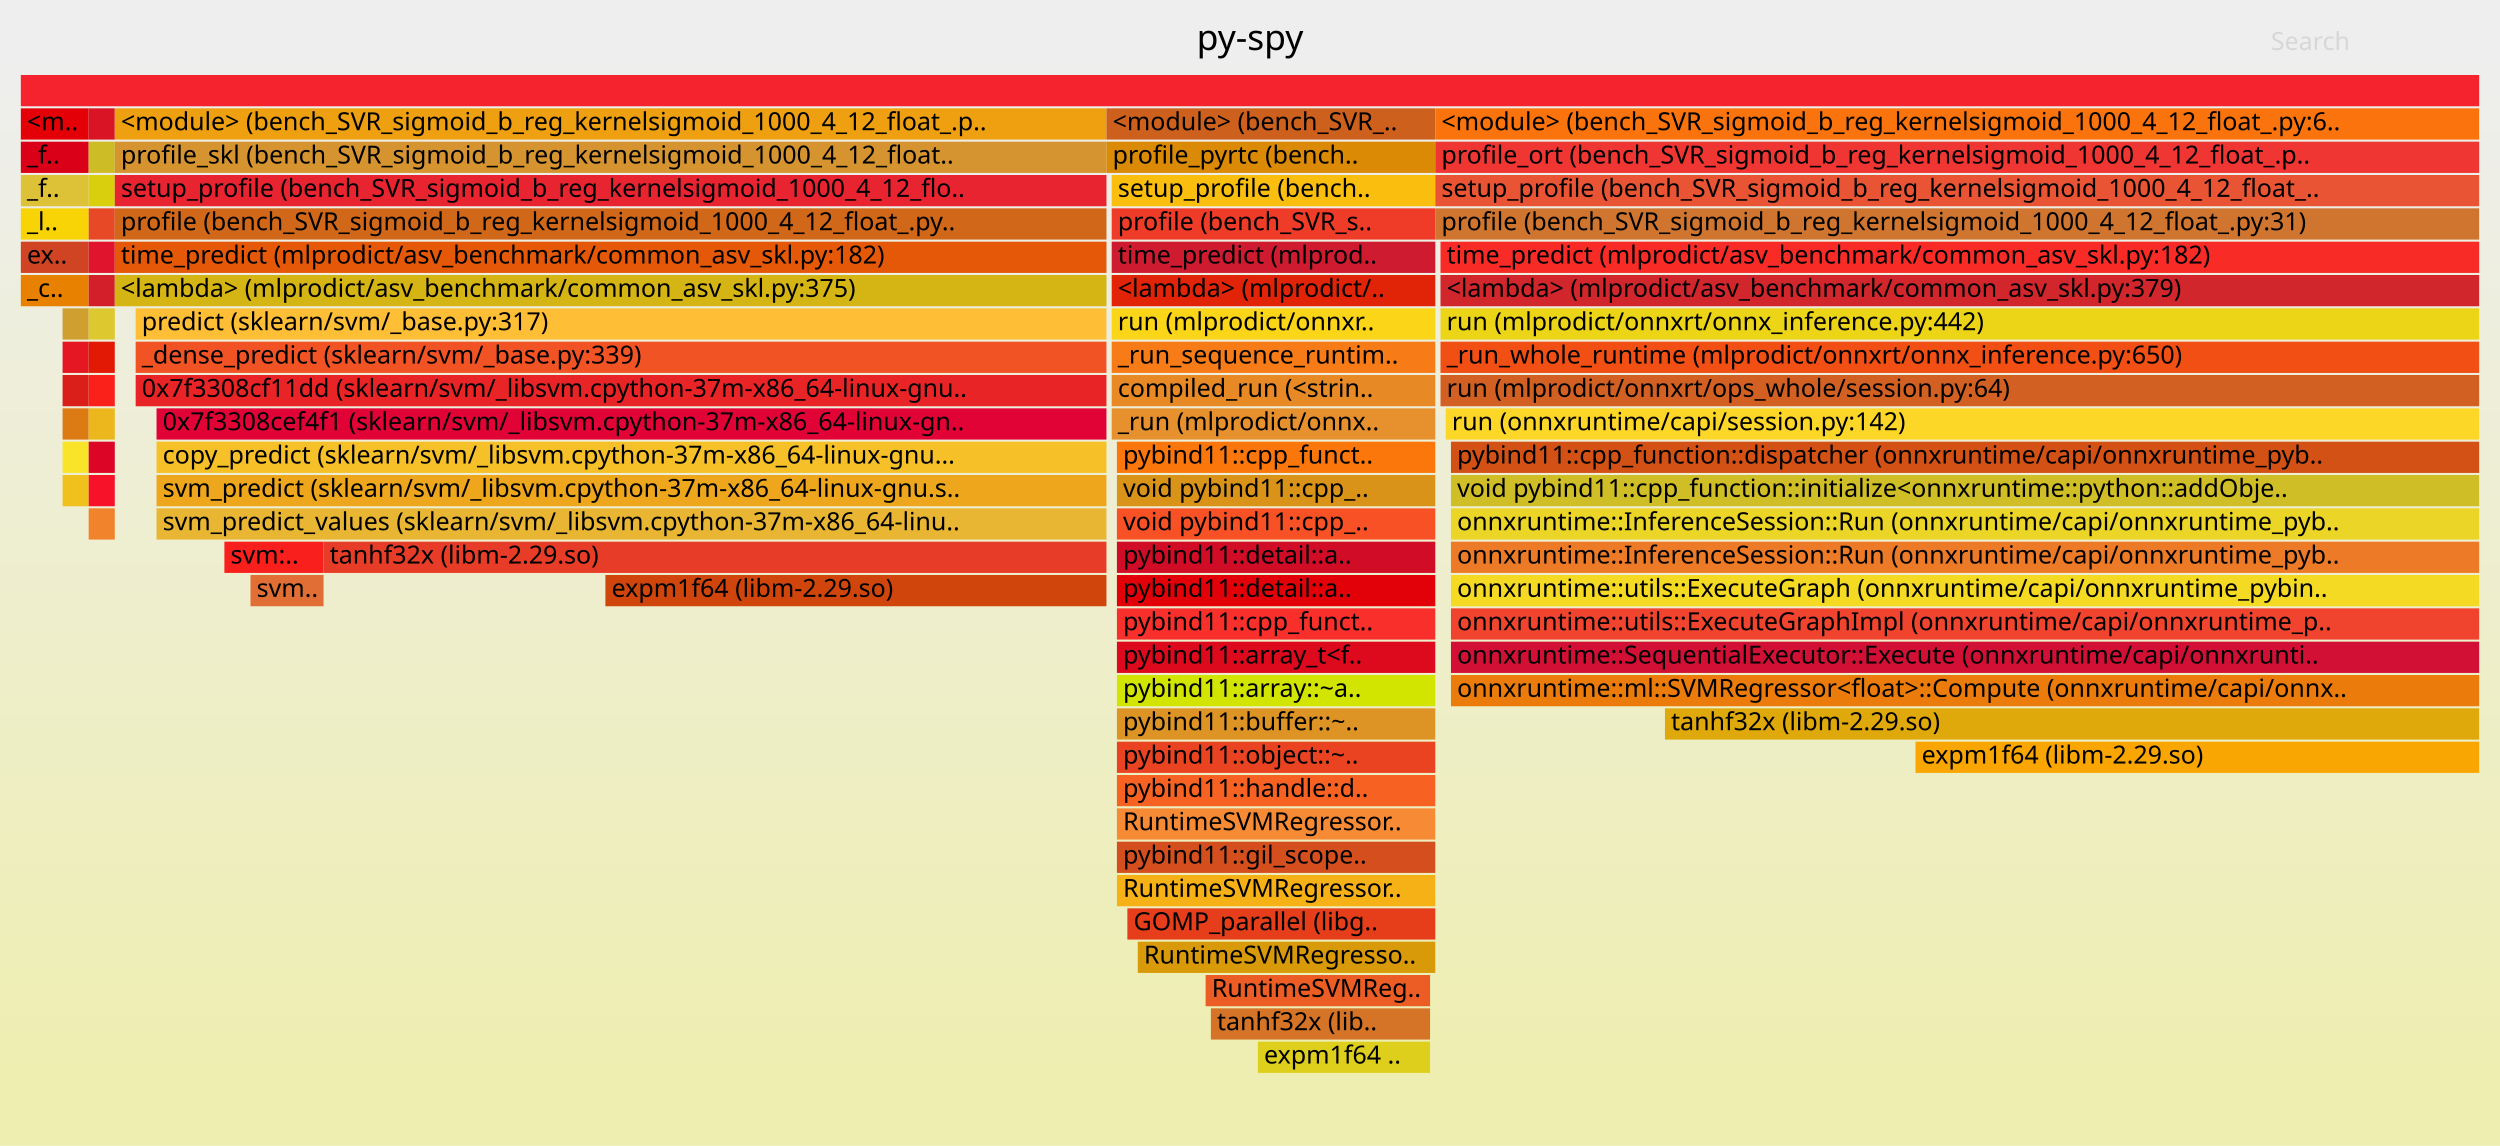
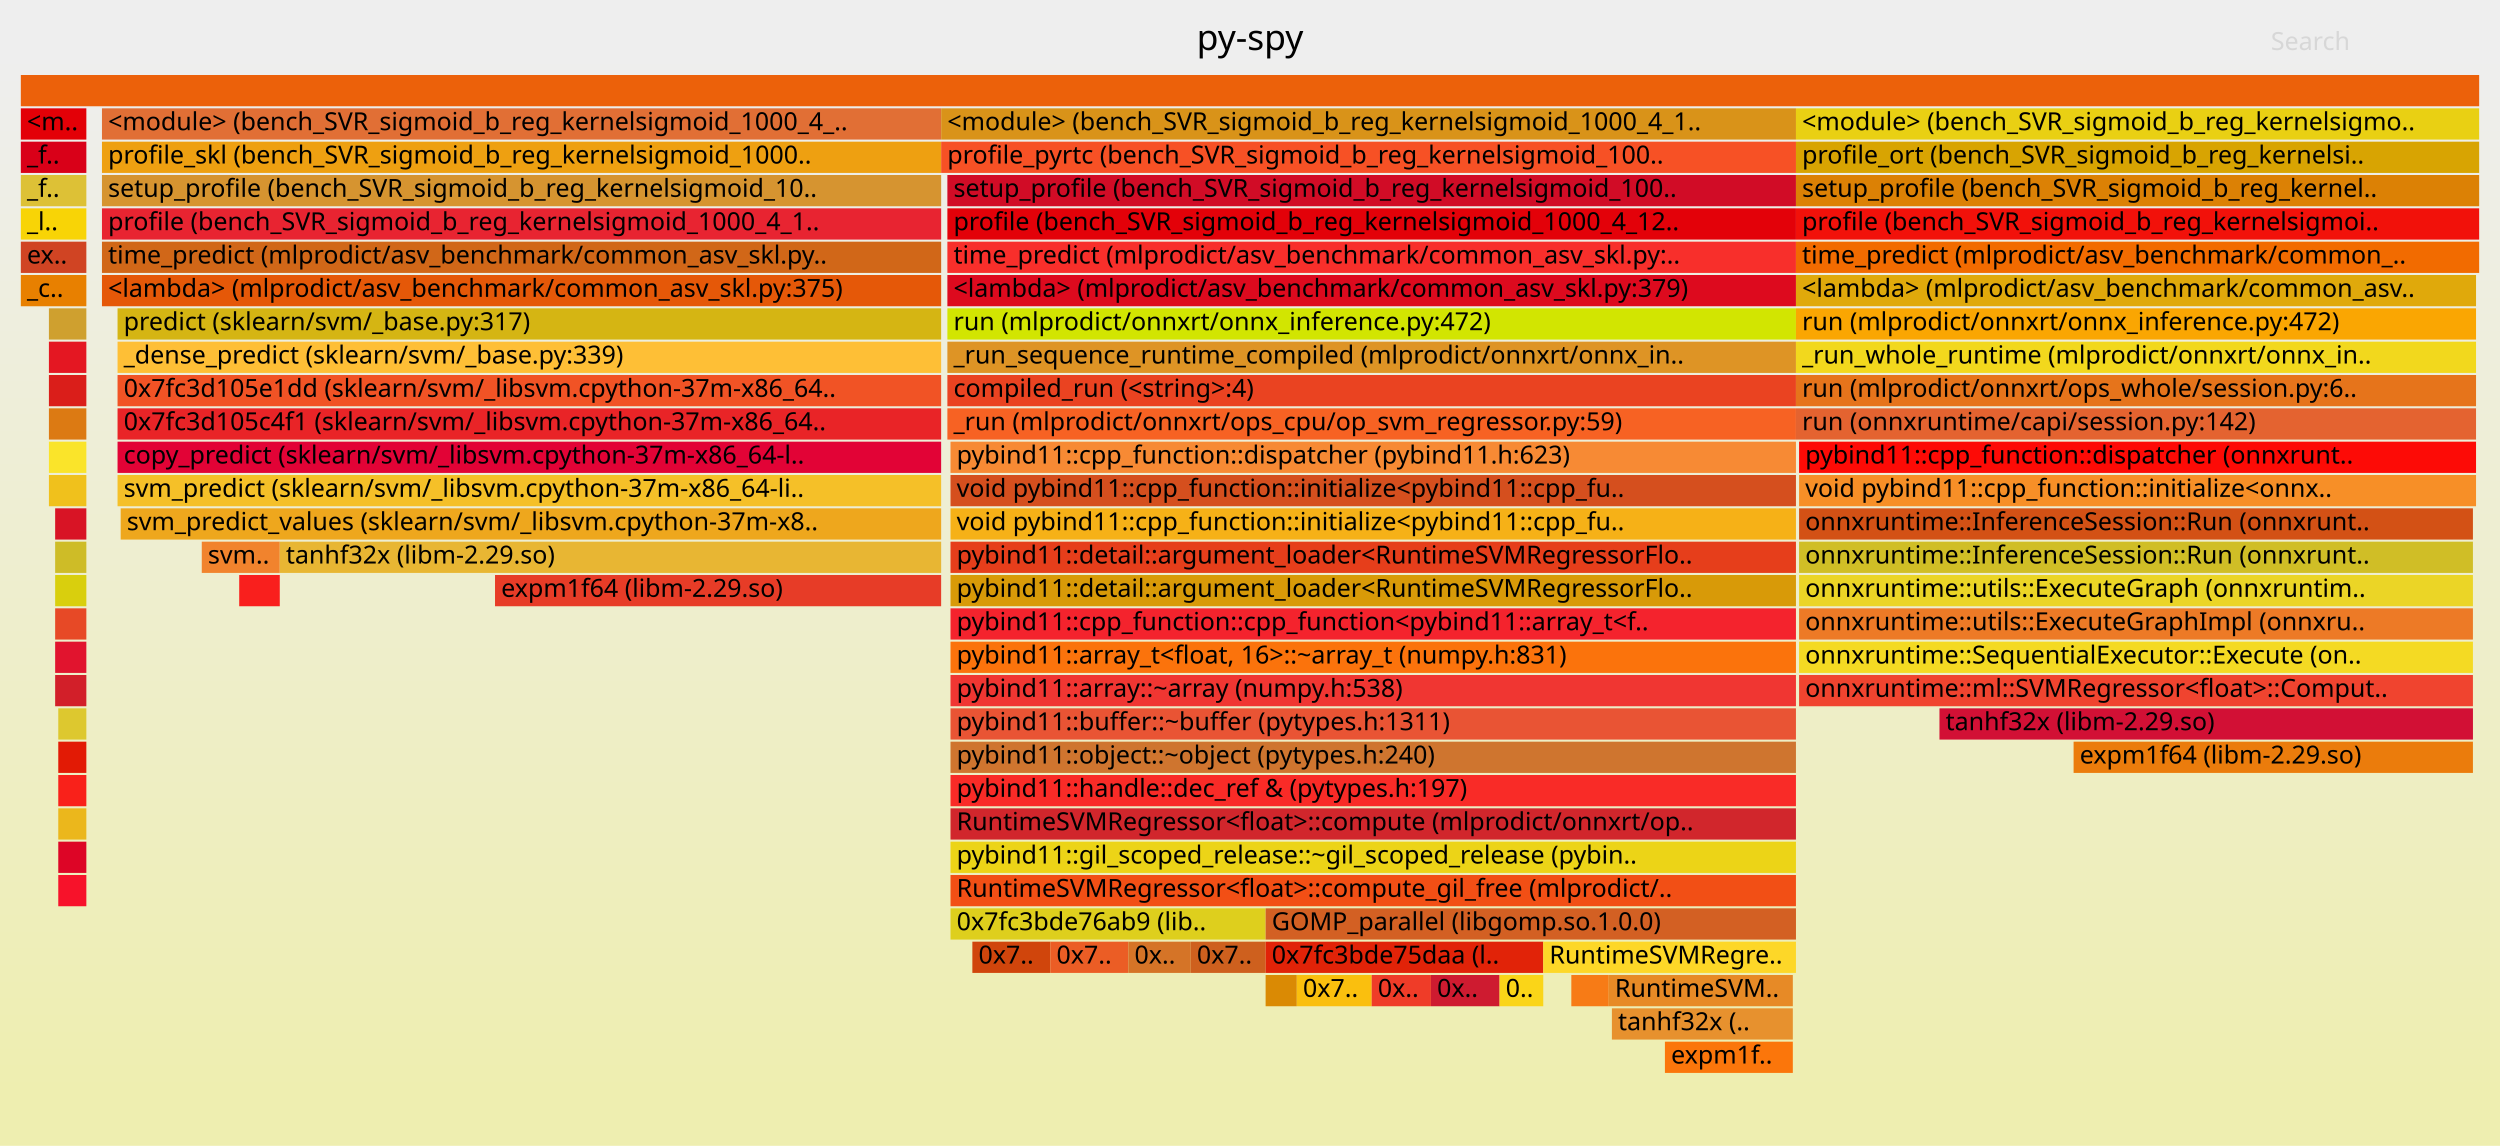
<svg xmlns="http://www.w3.org/2000/svg" version="1.1" width="1200" height="550" viewBox="0 0 1200 550">
  <defs>
    <linearGradient id="background" y1="0" y2="1" x1="0" x2="0">
      <stop stop-color="#eeeeee" offset="5%" />
      <stop stop-color="#eeeeb0" offset="95%" />
    </linearGradient>
  </defs>
  <style type="text/css">
text { font-family:"Verdana"; font-size:12px; fill:rgb(0,0,0); }
#title { text-anchor:middle; font-size:17px; }
#search { opacity:0.1; cursor:pointer; }
#search:hover, #search.show { opacity:1; }
#subtitle { text-anchor:middle; font-color:rgb(160,160,160); }
#unzoom { cursor:pointer; }
#frames &gt; *:hover { stroke:black; stroke-width:0.5; cursor:pointer; }
.hide { display:none; }
.parent { opacity:0.5; }
</style>
  <rect x="0" y="0" width="100%" height="550" fill="url(#background)" />
  <text id="title" x="50%" y="24.00">py-spy</text>
  <text id="details" x="10" y="533.00"> </text>
  <text id="unzoom" class="hide" x="10" y="24.00">Reset Zoom</text>
  <text id="search" x="1090" y="24.00">Search</text>
  <text id="matched" x="1090" y="533.00"> </text>
  <svg id="frames" x="10" width="1180">
    <g>
-       <rect x="0%" y="52" width="2.76%" height="15" fill="rgb(227,0,7)" />
+       <rect x="0%" y="52" width="2.665%" height="15" fill="rgb(227,0,7)" />
      <text x="0.25%" y="62.50">&lt;m..</text>
    </g>
    <g>
-       <rect x="0%" y="68" width="2.76%" height="15" fill="rgb(217,0,24)" />
+       <rect x="0%" y="68" width="2.665%" height="15" fill="rgb(217,0,24)" />
      <text x="0.25%" y="78.50">_f..</text>
    </g>
    <g>
-       <rect x="0%" y="84" width="2.76%" height="15" fill="rgb(221,193,54)" />
+       <rect x="0%" y="84" width="2.665%" height="15" fill="rgb(221,193,54)" />
      <text x="0.25%" y="94.50">_f..</text>
    </g>
    <g>
-       <rect x="0%" y="100" width="2.76%" height="15" fill="rgb(248,212,6)" />
+       <rect x="0%" y="100" width="2.665%" height="15" fill="rgb(248,212,6)" />
      <text x="0.25%" y="110.50">_l..</text>
    </g>
    <g>
-       <rect x="0%" y="116" width="2.76%" height="15" fill="rgb(208,68,35)" />
+       <rect x="0%" y="116" width="2.665%" height="15" fill="rgb(208,68,35)" />
      <text x="0.25%" y="126.50">ex..</text>
    </g>
    <g>
-       <rect x="0%" y="132" width="2.76%" height="15" fill="rgb(232,128,0)" />
+       <rect x="0%" y="132" width="2.665%" height="15" fill="rgb(232,128,0)" />
      <text x="0.25%" y="142.50">_c..</text>
    </g>
    <g>
-       <rect x="1.698%" y="148" width="1.062%" height="15" fill="rgb(207,160,47)" />
-       <text x="1.948%" y="158.50" />
-     </g>
-     <g>
-       <rect x="1.698%" y="164" width="1.062%" height="15" fill="rgb(228,23,34)" />
-       <text x="1.948%" y="174.50" />
-     </g>
-     <g>
-       <rect x="1.698%" y="180" width="1.062%" height="15" fill="rgb(218,30,26)" />
-       <text x="1.948%" y="190.50" />
-     </g>
-     <g>
-       <rect x="1.698%" y="196" width="1.062%" height="15" fill="rgb(220,122,19)" />
-       <text x="1.948%" y="206.50" />
-     </g>
-     <g>
-       <rect x="1.698%" y="212" width="1.062%" height="15" fill="rgb(250,228,42)" />
-       <text x="1.948%" y="222.50" />
-     </g>
-     <g>
-       <rect x="1.698%" y="228" width="1.062%" height="15" fill="rgb(240,193,28)" />
-       <text x="1.948%" y="238.50" />
-     </g>
-     <g>
-       <rect x="2.76%" y="52" width="1.062%" height="15" fill="rgb(216,20,37)" />
-       <text x="3.01%" y="62.50" />
-     </g>
-     <g>
-       <rect x="2.76%" y="68" width="1.062%" height="15" fill="rgb(206,188,39)" />
-       <text x="3.01%" y="78.50" />
-     </g>
-     <g>
-       <rect x="2.76%" y="84" width="1.062%" height="15" fill="rgb(217,207,13)" />
-       <text x="3.01%" y="94.50" />
-     </g>
-     <g>
-       <rect x="2.76%" y="100" width="1.062%" height="15" fill="rgb(231,73,38)" />
-       <text x="3.01%" y="110.50" />
-     </g>
-     <g>
-       <rect x="2.76%" y="116" width="1.062%" height="15" fill="rgb(225,20,46)" />
-       <text x="3.01%" y="126.50" />
-     </g>
-     <g>
-       <rect x="2.76%" y="132" width="1.062%" height="15" fill="rgb(210,31,41)" />
-       <text x="3.01%" y="142.50" />
-     </g>
-     <g>
-       <rect x="2.76%" y="148" width="1.062%" height="15" fill="rgb(221,200,47)" />
-       <text x="3.01%" y="158.50" />
-     </g>
-     <g>
-       <rect x="2.76%" y="164" width="1.062%" height="15" fill="rgb(226,26,5)" />
-       <text x="3.01%" y="174.50" />
-     </g>
-     <g>
-       <rect x="2.76%" y="180" width="1.062%" height="15" fill="rgb(249,33,26)" />
-       <text x="3.01%" y="190.50" />
-     </g>
-     <g>
-       <rect x="2.76%" y="196" width="1.062%" height="15" fill="rgb(235,183,28)" />
-       <text x="3.01%" y="206.50" />
-     </g>
-     <g>
-       <rect x="2.76%" y="212" width="1.062%" height="15" fill="rgb(221,5,38)" />
-       <text x="3.01%" y="222.50" />
-     </g>
-     <g>
-       <rect x="2.76%" y="228" width="1.062%" height="15" fill="rgb(247,18,42)" />
-       <text x="3.01%" y="238.50" />
-     </g>
-     <g>
-       <rect x="2.76%" y="244" width="1.062%" height="15" fill="rgb(241,131,45)" />
-       <text x="3.01%" y="254.50" />
-     </g>
-     <g>
-       <rect x="8.28%" y="260" width="4.034%" height="15" fill="rgb(249,31,29)" />
-       <text x="8.53%" y="270.50">svm:..</text>
-     </g>
-     <g>
-       <rect x="9.342%" y="276" width="2.972%" height="15" fill="rgb(225,111,53)" />
-       <text x="9.592%" y="286.50">svm..</text>
-     </g>
-     <g>
-       <rect x="3.822%" y="52" width="40.34%" height="15" fill="rgb(238,160,17)" />
-       <text x="4.072%" y="62.50">&lt;module&gt; (bench_SVR_sigmoid_b_reg_kernelsigmoid_1000_4_12_float_.p..</text>
-     </g>
-     <g>
-       <rect x="3.822%" y="68" width="40.34%" height="15" fill="rgb(214,148,48)" />
-       <text x="4.072%" y="78.50">profile_skl (bench_SVR_sigmoid_b_reg_kernelsigmoid_1000_4_12_float..</text>
-     </g>
-     <g>
-       <rect x="3.822%" y="84" width="40.34%" height="15" fill="rgb(232,36,49)" />
-       <text x="4.072%" y="94.50">setup_profile (bench_SVR_sigmoid_b_reg_kernelsigmoid_1000_4_12_flo..</text>
-     </g>
-     <g>
-       <rect x="3.822%" y="100" width="40.34%" height="15" fill="rgb(209,103,24)" />
-       <text x="4.072%" y="110.50">profile (bench_SVR_sigmoid_b_reg_kernelsigmoid_1000_4_12_float_.py..</text>
-     </g>
-     <g>
-       <rect x="3.822%" y="116" width="40.34%" height="15" fill="rgb(229,88,8)" />
-       <text x="4.072%" y="126.50">time_predict (mlprodict/asv_benchmark/common_asv_skl.py:182)</text>
-     </g>
-     <g>
-       <rect x="3.822%" y="132" width="40.34%" height="15" fill="rgb(213,181,19)" />
-       <text x="4.072%" y="142.50">&lt;lambda&gt; (mlprodict/asv_benchmark/common_asv_skl.py:375)</text>
-     </g>
-     <g>
-       <rect x="4.671%" y="148" width="39.49%" height="15" fill="rgb(254,191,54)" />
-       <text x="4.921%" y="158.50">predict (sklearn/svm/_base.py:317)</text>
-     </g>
-     <g>
-       <rect x="4.671%" y="164" width="39.49%" height="15" fill="rgb(241,83,37)" />
-       <text x="4.921%" y="174.50">_dense_predict (sklearn/svm/_base.py:339)</text>
-     </g>
-     <g>
-       <rect x="4.671%" y="180" width="39.49%" height="15" fill="rgb(233,36,39)" />
-       <text x="4.921%" y="190.50">0x7f3308cf11dd (sklearn/svm/_libsvm.cpython-37m-x86_64-linux-gnu..</text>
-     </g>
-     <g>
-       <rect x="5.52%" y="196" width="38.641%" height="15" fill="rgb(226,3,54)" />
-       <text x="5.77%" y="206.50">0x7f3308cef4f1 (sklearn/svm/_libsvm.cpython-37m-x86_64-linux-gn..</text>
-     </g>
-     <g>
-       <rect x="5.52%" y="212" width="38.641%" height="15" fill="rgb(245,192,40)" />
-       <text x="5.77%" y="222.50">copy_predict (sklearn/svm/_libsvm.cpython-37m-x86_64-linux-gnu...</text>
-     </g>
-     <g>
-       <rect x="5.52%" y="228" width="38.641%" height="15" fill="rgb(238,167,29)" />
-       <text x="5.77%" y="238.50">svm_predict (sklearn/svm/_libsvm.cpython-37m-x86_64-linux-gnu.s..</text>
-     </g>
-     <g>
-       <rect x="5.52%" y="244" width="38.641%" height="15" fill="rgb(232,182,51)" />
-       <text x="5.77%" y="254.50">svm_predict_values (sklearn/svm/_libsvm.cpython-37m-x86_64-linu..</text>
-     </g>
-     <g>
-       <rect x="12.314%" y="260" width="31.847%" height="15" fill="rgb(231,60,39)" />
-       <text x="12.564%" y="270.50">tanhf32x (libm-2.29.so)</text>
-     </g>
-     <g>
-       <rect x="23.779%" y="276" width="20.382%" height="15" fill="rgb(208,69,12)" />
-       <text x="24.029%" y="286.50">expm1f64 (libm-2.29.so)</text>
-     </g>
-     <g>
-       <rect x="48.195%" y="468" width="9.13%" height="15" fill="rgb(235,93,37)" />
-       <text x="48.445%" y="478.50">RuntimeSVMReg..</text>
-     </g>
-     <g>
-       <rect x="48.408%" y="484" width="8.917%" height="15" fill="rgb(213,116,39)" />
-       <text x="48.658%" y="494.50">tanhf32x (lib..</text>
-     </g>
-     <g>
-       <rect x="50.319%" y="500" width="7.006%" height="15" fill="rgb(222,207,29)" />
-       <text x="50.569%" y="510.50">expm1f64 ..</text>
-     </g>
-     <g>
-       <rect x="44.161%" y="52" width="13.376%" height="15" fill="rgb(206,96,30)" />
-       <text x="44.411%" y="62.50">&lt;module&gt; (bench_SVR_..</text>
-     </g>
-     <g>
-       <rect x="44.161%" y="68" width="13.376%" height="15" fill="rgb(218,138,4)" />
-       <text x="44.411%" y="78.50">profile_pyrtc (bench..</text>
-     </g>
-     <g>
-       <rect x="44.374%" y="84" width="13.164%" height="15" fill="rgb(250,191,14)" />
-       <text x="44.624%" y="94.50">setup_profile (bench..</text>
-     </g>
-     <g>
-       <rect x="44.374%" y="100" width="13.164%" height="15" fill="rgb(239,60,40)" />
-       <text x="44.624%" y="110.50">profile (bench_SVR_s..</text>
-     </g>
-     <g>
-       <rect x="44.374%" y="116" width="13.164%" height="15" fill="rgb(206,27,48)" />
-       <text x="44.624%" y="126.50">time_predict (mlprod..</text>
-     </g>
-     <g>
-       <rect x="44.374%" y="132" width="13.164%" height="15" fill="rgb(225,35,8)" />
-       <text x="44.624%" y="142.50">&lt;lambda&gt; (mlprodict/..</text>
-     </g>
-     <g>
-       <rect x="44.374%" y="148" width="13.164%" height="15" fill="rgb(250,213,24)" />
-       <text x="44.624%" y="158.50">run (mlprodict/onnxr..</text>
-     </g>
-     <g>
-       <rect x="44.374%" y="164" width="13.164%" height="15" fill="rgb(247,123,22)" />
-       <text x="44.624%" y="174.50">_run_sequence_runtim..</text>
-     </g>
-     <g>
-       <rect x="44.374%" y="180" width="13.164%" height="15" fill="rgb(231,138,38)" />
-       <text x="44.624%" y="190.50">compiled_run (&lt;strin..</text>
-     </g>
-     <g>
-       <rect x="44.374%" y="196" width="13.164%" height="15" fill="rgb(231,145,46)" />
-       <text x="44.624%" y="206.50">_run (mlprodict/onnx..</text>
-     </g>
-     <g>
-       <rect x="44.586%" y="212" width="12.951%" height="15" fill="rgb(251,118,11)" />
-       <text x="44.836%" y="222.50">pybind11::cpp_funct..</text>
-     </g>
-     <g>
-       <rect x="44.586%" y="228" width="12.951%" height="15" fill="rgb(217,147,25)" />
-       <text x="44.836%" y="238.50">void pybind11::cpp_..</text>
-     </g>
-     <g>
-       <rect x="44.586%" y="244" width="12.951%" height="15" fill="rgb(247,81,37)" />
-       <text x="44.836%" y="254.50">void pybind11::cpp_..</text>
-     </g>
-     <g>
-       <rect x="44.586%" y="260" width="12.951%" height="15" fill="rgb(209,12,38)" />
-       <text x="44.836%" y="270.50">pybind11::detail::a..</text>
-     </g>
-     <g>
-       <rect x="44.586%" y="276" width="12.951%" height="15" fill="rgb(227,1,9)" />
-       <text x="44.836%" y="286.50">pybind11::detail::a..</text>
-     </g>
-     <g>
-       <rect x="44.586%" y="292" width="12.951%" height="15" fill="rgb(248,47,43)" />
-       <text x="44.836%" y="302.50">pybind11::cpp_funct..</text>
-     </g>
-     <g>
-       <rect x="44.586%" y="308" width="12.951%" height="15" fill="rgb(221,10,30)" />
-       <text x="44.836%" y="318.50">pybind11::array_t&lt;f..</text>
-     </g>
-     <g>
-       <rect x="44.586%" y="324" width="12.951%" height="15" fill="rgb(210,229,1)" />
-       <text x="44.836%" y="334.50">pybind11::array::~a..</text>
-     </g>
-     <g>
-       <rect x="44.586%" y="340" width="12.951%" height="15" fill="rgb(222,148,37)" />
-       <text x="44.836%" y="350.50">pybind11::buffer::~..</text>
-     </g>
-     <g>
-       <rect x="44.586%" y="356" width="12.951%" height="15" fill="rgb(234,67,33)" />
-       <text x="44.836%" y="366.50">pybind11::object::~..</text>
-     </g>
-     <g>
-       <rect x="44.586%" y="372" width="12.951%" height="15" fill="rgb(247,98,35)" />
-       <text x="44.836%" y="382.50">pybind11::handle::d..</text>
-     </g>
-     <g>
-       <rect x="44.586%" y="388" width="12.951%" height="15" fill="rgb(247,138,52)" />
-       <text x="44.836%" y="398.50">RuntimeSVMRegressor..</text>
-     </g>
-     <g>
-       <rect x="44.586%" y="404" width="12.951%" height="15" fill="rgb(213,79,30)" />
-       <text x="44.836%" y="414.50">pybind11::gil_scope..</text>
-     </g>
-     <g>
-       <rect x="44.586%" y="420" width="12.951%" height="15" fill="rgb(246,177,23)" />
-       <text x="44.836%" y="430.50">RuntimeSVMRegressor..</text>
-     </g>
-     <g>
-       <rect x="45.011%" y="436" width="12.527%" height="15" fill="rgb(230,62,27)" />
-       <text x="45.261%" y="446.50">GOMP_parallel (libg..</text>
-     </g>
-     <g>
-       <rect x="45.435%" y="452" width="12.102%" height="15" fill="rgb(216,154,8)" />
-       <text x="45.685%" y="462.50">RuntimeSVMRegresso..</text>
-     </g>
-     <g>
-       <rect x="0%" y="36" width="100%" height="15" fill="rgb(244,35,45)" />
+       <rect x="1.142%" y="148" width="1.523%" height="15" fill="rgb(207,160,47)" />
+       <text x="1.392%" y="158.50" />
+     </g>
+     <g>
+       <rect x="1.142%" y="164" width="1.523%" height="15" fill="rgb(228,23,34)" />
+       <text x="1.392%" y="174.50" />
+     </g>
+     <g>
+       <rect x="1.142%" y="180" width="1.523%" height="15" fill="rgb(218,30,26)" />
+       <text x="1.392%" y="190.50" />
+     </g>
+     <g>
+       <rect x="1.142%" y="196" width="1.523%" height="15" fill="rgb(220,122,19)" />
+       <text x="1.392%" y="206.50" />
+     </g>
+     <g>
+       <rect x="1.142%" y="212" width="1.523%" height="15" fill="rgb(250,228,42)" />
+       <text x="1.392%" y="222.50" />
+     </g>
+     <g>
+       <rect x="1.142%" y="228" width="1.523%" height="15" fill="rgb(240,193,28)" />
+       <text x="1.392%" y="238.50" />
+     </g>
+     <g>
+       <rect x="1.396%" y="244" width="1.269%" height="15" fill="rgb(216,20,37)" />
+       <text x="1.646%" y="254.50" />
+     </g>
+     <g>
+       <rect x="1.396%" y="260" width="1.269%" height="15" fill="rgb(206,188,39)" />
+       <text x="1.646%" y="270.50" />
+     </g>
+     <g>
+       <rect x="1.396%" y="276" width="1.269%" height="15" fill="rgb(217,207,13)" />
+       <text x="1.646%" y="286.50" />
+     </g>
+     <g>
+       <rect x="1.396%" y="292" width="1.269%" height="15" fill="rgb(231,73,38)" />
+       <text x="1.646%" y="302.50" />
+     </g>
+     <g>
+       <rect x="1.396%" y="308" width="1.269%" height="15" fill="rgb(225,20,46)" />
+       <text x="1.646%" y="318.50" />
+     </g>
+     <g>
+       <rect x="1.396%" y="324" width="1.269%" height="15" fill="rgb(210,31,41)" />
+       <text x="1.646%" y="334.50" />
+     </g>
+     <g>
+       <rect x="1.523%" y="340" width="1.142%" height="15" fill="rgb(221,200,47)" />
+       <text x="1.773%" y="350.50" />
+     </g>
+     <g>
+       <rect x="1.523%" y="356" width="1.142%" height="15" fill="rgb(226,26,5)" />
+       <text x="1.773%" y="366.50" />
+     </g>
+     <g>
+       <rect x="1.523%" y="372" width="1.142%" height="15" fill="rgb(249,33,26)" />
+       <text x="1.773%" y="382.50" />
+     </g>
+     <g>
+       <rect x="1.523%" y="388" width="1.142%" height="15" fill="rgb(235,183,28)" />
+       <text x="1.773%" y="398.50" />
+     </g>
+     <g>
+       <rect x="1.523%" y="404" width="1.142%" height="15" fill="rgb(221,5,38)" />
+       <text x="1.773%" y="414.50" />
+     </g>
+     <g>
+       <rect x="1.523%" y="420" width="1.142%" height="15" fill="rgb(247,18,42)" />
+       <text x="1.773%" y="430.50" />
+     </g>
+     <g>
+       <rect x="7.36%" y="260" width="3.173%" height="15" fill="rgb(241,131,45)" />
+       <text x="7.61%" y="270.50">svm..</text>
+     </g>
+     <g>
+       <rect x="8.883%" y="276" width="1.65%" height="15" fill="rgb(249,31,29)" />
+       <text x="9.133%" y="286.50" />
+     </g>
+     <g>
+       <rect x="3.3%" y="52" width="34.137%" height="15" fill="rgb(225,111,53)" />
+       <text x="3.55%" y="62.50">&lt;module&gt; (bench_SVR_sigmoid_b_reg_kernelsigmoid_1000_4_..</text>
+     </g>
+     <g>
+       <rect x="3.3%" y="68" width="34.137%" height="15" fill="rgb(238,160,17)" />
+       <text x="3.55%" y="78.50">profile_skl (bench_SVR_sigmoid_b_reg_kernelsigmoid_1000..</text>
+     </g>
+     <g>
+       <rect x="3.3%" y="84" width="34.137%" height="15" fill="rgb(214,148,48)" />
+       <text x="3.55%" y="94.50">setup_profile (bench_SVR_sigmoid_b_reg_kernelsigmoid_10..</text>
+     </g>
+     <g>
+       <rect x="3.3%" y="100" width="34.137%" height="15" fill="rgb(232,36,49)" />
+       <text x="3.55%" y="110.50">profile (bench_SVR_sigmoid_b_reg_kernelsigmoid_1000_4_1..</text>
+     </g>
+     <g>
+       <rect x="3.3%" y="116" width="34.137%" height="15" fill="rgb(209,103,24)" />
+       <text x="3.55%" y="126.50">time_predict (mlprodict/asv_benchmark/common_asv_skl.py..</text>
+     </g>
+     <g>
+       <rect x="3.3%" y="132" width="34.137%" height="15" fill="rgb(229,88,8)" />
+       <text x="3.55%" y="142.50">&lt;lambda&gt; (mlprodict/asv_benchmark/common_asv_skl.py:375)</text>
+     </g>
+     <g>
+       <rect x="3.934%" y="148" width="33.502%" height="15" fill="rgb(213,181,19)" />
+       <text x="4.184%" y="158.50">predict (sklearn/svm/_base.py:317)</text>
+     </g>
+     <g>
+       <rect x="3.934%" y="164" width="33.502%" height="15" fill="rgb(254,191,54)" />
+       <text x="4.184%" y="174.50">_dense_predict (sklearn/svm/_base.py:339)</text>
+     </g>
+     <g>
+       <rect x="3.934%" y="180" width="33.502%" height="15" fill="rgb(241,83,37)" />
+       <text x="4.184%" y="190.50">0x7fc3d105e1dd (sklearn/svm/_libsvm.cpython-37m-x86_64..</text>
+     </g>
+     <g>
+       <rect x="3.934%" y="196" width="33.502%" height="15" fill="rgb(233,36,39)" />
+       <text x="4.184%" y="206.50">0x7fc3d105c4f1 (sklearn/svm/_libsvm.cpython-37m-x86_64..</text>
+     </g>
+     <g>
+       <rect x="3.934%" y="212" width="33.502%" height="15" fill="rgb(226,3,54)" />
+       <text x="4.184%" y="222.50">copy_predict (sklearn/svm/_libsvm.cpython-37m-x86_64-l..</text>
+     </g>
+     <g>
+       <rect x="3.934%" y="228" width="33.502%" height="15" fill="rgb(245,192,40)" />
+       <text x="4.184%" y="238.50">svm_predict (sklearn/svm/_libsvm.cpython-37m-x86_64-li..</text>
+     </g>
+     <g>
+       <rect x="4.061%" y="244" width="33.376%" height="15" fill="rgb(238,167,29)" />
+       <text x="4.311%" y="254.50">svm_predict_values (sklearn/svm/_libsvm.cpython-37m-x8..</text>
+     </g>
+     <g>
+       <rect x="10.533%" y="260" width="26.904%" height="15" fill="rgb(232,182,51)" />
+       <text x="10.783%" y="270.50">tanhf32x (libm-2.29.so)</text>
+     </g>
+     <g>
+       <rect x="19.289%" y="276" width="18.147%" height="15" fill="rgb(231,60,39)" />
+       <text x="19.539%" y="286.50">expm1f64 (libm-2.29.so)</text>
+     </g>
+     <g>
+       <rect x="38.706%" y="452" width="3.173%" height="15" fill="rgb(208,69,12)" />
+       <text x="38.956%" y="462.50">0x7..</text>
+     </g>
+     <g>
+       <rect x="41.878%" y="452" width="3.173%" height="15" fill="rgb(235,93,37)" />
+       <text x="42.128%" y="462.50">0x7..</text>
+     </g>
+     <g>
+       <rect x="45.051%" y="452" width="2.538%" height="15" fill="rgb(213,116,39)" />
+       <text x="45.301%" y="462.50">0x..</text>
+     </g>
+     <g>
+       <rect x="37.817%" y="436" width="12.817%" height="15" fill="rgb(222,207,29)" />
+       <text x="38.067%" y="446.50">0x7fc3bde76ab9 (lib..</text>
+     </g>
+     <g>
+       <rect x="47.589%" y="452" width="3.046%" height="15" fill="rgb(206,96,30)" />
+       <text x="47.839%" y="462.50">0x7..</text>
+     </g>
+     <g>
+       <rect x="50.635%" y="468" width="1.269%" height="15" fill="rgb(218,138,4)" />
+       <text x="50.885%" y="478.50" />
+     </g>
+     <g>
+       <rect x="51.904%" y="468" width="3.046%" height="15" fill="rgb(250,191,14)" />
+       <text x="52.154%" y="478.50">0x7..</text>
+     </g>
+     <g>
+       <rect x="54.949%" y="468" width="2.411%" height="15" fill="rgb(239,60,40)" />
+       <text x="55.199%" y="478.50">0x..</text>
+     </g>
+     <g>
+       <rect x="57.36%" y="468" width="2.792%" height="15" fill="rgb(206,27,48)" />
+       <text x="57.61%" y="478.50">0x..</text>
+     </g>
+     <g>
+       <rect x="50.635%" y="452" width="11.294%" height="15" fill="rgb(225,35,8)" />
+       <text x="50.885%" y="462.50">0x7fc3bde75daa (l..</text>
+     </g>
+     <g>
+       <rect x="60.152%" y="468" width="1.777%" height="15" fill="rgb(250,213,24)" />
+       <text x="60.402%" y="478.50">0..</text>
+     </g>
+     <g>
+       <rect x="63.071%" y="468" width="1.523%" height="15" fill="rgb(247,123,22)" />
+       <text x="63.321%" y="478.50" />
+     </g>
+     <g>
+       <rect x="64.594%" y="468" width="7.487%" height="15" fill="rgb(231,138,38)" />
+       <text x="64.844%" y="478.50">RuntimeSVM..</text>
+     </g>
+     <g>
+       <rect x="64.721%" y="484" width="7.36%" height="15" fill="rgb(231,145,46)" />
+       <text x="64.971%" y="494.50">tanhf32x (..</text>
+     </g>
+     <g>
+       <rect x="66.878%" y="500" width="5.203%" height="15" fill="rgb(251,118,11)" />
+       <text x="67.128%" y="510.50">expm1f..</text>
+     </g>
+     <g>
+       <rect x="37.437%" y="52" width="34.772%" height="15" fill="rgb(217,147,25)" />
+       <text x="37.687%" y="62.50">&lt;module&gt; (bench_SVR_sigmoid_b_reg_kernelsigmoid_1000_4_1..</text>
+     </g>
+     <g>
+       <rect x="37.437%" y="68" width="34.772%" height="15" fill="rgb(247,81,37)" />
+       <text x="37.687%" y="78.50">profile_pyrtc (bench_SVR_sigmoid_b_reg_kernelsigmoid_100..</text>
+     </g>
+     <g>
+       <rect x="37.69%" y="84" width="34.518%" height="15" fill="rgb(209,12,38)" />
+       <text x="37.94%" y="94.50">setup_profile (bench_SVR_sigmoid_b_reg_kernelsigmoid_100..</text>
+     </g>
+     <g>
+       <rect x="37.69%" y="100" width="34.518%" height="15" fill="rgb(227,1,9)" />
+       <text x="37.94%" y="110.50">profile (bench_SVR_sigmoid_b_reg_kernelsigmoid_1000_4_12..</text>
+     </g>
+     <g>
+       <rect x="37.69%" y="116" width="34.518%" height="15" fill="rgb(248,47,43)" />
+       <text x="37.94%" y="126.50">time_predict (mlprodict/asv_benchmark/common_asv_skl.py:..</text>
+     </g>
+     <g>
+       <rect x="37.69%" y="132" width="34.518%" height="15" fill="rgb(221,10,30)" />
+       <text x="37.94%" y="142.50">&lt;lambda&gt; (mlprodict/asv_benchmark/common_asv_skl.py:379)</text>
+     </g>
+     <g>
+       <rect x="37.69%" y="148" width="34.518%" height="15" fill="rgb(210,229,1)" />
+       <text x="37.94%" y="158.50">run (mlprodict/onnxrt/onnx_inference.py:472)</text>
+     </g>
+     <g>
+       <rect x="37.69%" y="164" width="34.518%" height="15" fill="rgb(222,148,37)" />
+       <text x="37.94%" y="174.50">_run_sequence_runtime_compiled (mlprodict/onnxrt/onnx_in..</text>
+     </g>
+     <g>
+       <rect x="37.69%" y="180" width="34.518%" height="15" fill="rgb(234,67,33)" />
+       <text x="37.94%" y="190.50">compiled_run (&lt;string&gt;:4)</text>
+     </g>
+     <g>
+       <rect x="37.69%" y="196" width="34.518%" height="15" fill="rgb(247,98,35)" />
+       <text x="37.94%" y="206.50">_run (mlprodict/onnxrt/ops_cpu/op_svm_regressor.py:59)</text>
+     </g>
+     <g>
+       <rect x="37.817%" y="212" width="34.391%" height="15" fill="rgb(247,138,52)" />
+       <text x="38.067%" y="222.50">pybind11::cpp_function::dispatcher (pybind11.h:623)</text>
+     </g>
+     <g>
+       <rect x="37.817%" y="228" width="34.391%" height="15" fill="rgb(213,79,30)" />
+       <text x="38.067%" y="238.50">void pybind11::cpp_function::initialize&lt;pybind11::cpp_fu..</text>
+     </g>
+     <g>
+       <rect x="37.817%" y="244" width="34.391%" height="15" fill="rgb(246,177,23)" />
+       <text x="38.067%" y="254.50">void pybind11::cpp_function::initialize&lt;pybind11::cpp_fu..</text>
+     </g>
+     <g>
+       <rect x="37.817%" y="260" width="34.391%" height="15" fill="rgb(230,62,27)" />
+       <text x="38.067%" y="270.50">pybind11::detail::argument_loader&lt;RuntimeSVMRegressorFlo..</text>
+     </g>
+     <g>
+       <rect x="37.817%" y="276" width="34.391%" height="15" fill="rgb(216,154,8)" />
+       <text x="38.067%" y="286.50">pybind11::detail::argument_loader&lt;RuntimeSVMRegressorFlo..</text>
+     </g>
+     <g>
+       <rect x="37.817%" y="292" width="34.391%" height="15" fill="rgb(244,35,45)" />
+       <text x="38.067%" y="302.50">pybind11::cpp_function::cpp_function&lt;pybind11::array_t&lt;f..</text>
+     </g>
+     <g>
+       <rect x="37.817%" y="308" width="34.391%" height="15" fill="rgb(251,115,12)" />
+       <text x="38.067%" y="318.50">pybind11::array_t&lt;float, 16&gt;::~array_t (numpy.h:831)</text>
+     </g>
+     <g>
+       <rect x="37.817%" y="324" width="34.391%" height="15" fill="rgb(240,54,50)" />
+       <text x="38.067%" y="334.50">pybind11::array::~array (numpy.h:538)</text>
+     </g>
+     <g>
+       <rect x="37.817%" y="340" width="34.391%" height="15" fill="rgb(233,84,52)" />
+       <text x="38.067%" y="350.50">pybind11::buffer::~buffer (pytypes.h:1311)</text>
+     </g>
+     <g>
+       <rect x="37.817%" y="356" width="34.391%" height="15" fill="rgb(207,117,47)" />
+       <text x="38.067%" y="366.50">pybind11::object::~object (pytypes.h:240)</text>
+     </g>
+     <g>
+       <rect x="37.817%" y="372" width="34.391%" height="15" fill="rgb(249,43,39)" />
+       <text x="38.067%" y="382.50">pybind11::handle::dec_ref &amp; (pytypes.h:197)</text>
+     </g>
+     <g>
+       <rect x="37.817%" y="388" width="34.391%" height="15" fill="rgb(209,38,44)" />
+       <text x="38.067%" y="398.50">RuntimeSVMRegressor&lt;float&gt;::compute (mlprodict/onnxrt/op..</text>
+     </g>
+     <g>
+       <rect x="37.817%" y="404" width="34.391%" height="15" fill="rgb(236,212,23)" />
+       <text x="38.067%" y="414.50">pybind11::gil_scoped_release::~gil_scoped_release (pybin..</text>
+     </g>
+     <g>
+       <rect x="37.817%" y="420" width="34.391%" height="15" fill="rgb(242,79,21)" />
+       <text x="38.067%" y="430.50">RuntimeSVMRegressor&lt;float&gt;::compute_gil_free (mlprodict/..</text>
+     </g>
+     <g>
+       <rect x="50.635%" y="436" width="21.574%" height="15" fill="rgb(211,96,35)" />
+       <text x="50.885%" y="446.50">GOMP_parallel (libgomp.so.1.0.0)</text>
+     </g>
+     <g>
+       <rect x="61.929%" y="452" width="10.279%" height="15" fill="rgb(253,215,40)" />
+       <text x="62.179%" y="462.50">RuntimeSVMRegre..</text>
+     </g>
+     <g>
+       <rect x="72.335%" y="244" width="27.411%" height="15" fill="rgb(211,81,21)" />
+       <text x="72.585%" y="254.50">onnxruntime::InferenceSession::Run (onnxrunt..</text>
+     </g>
+     <g>
+       <rect x="72.335%" y="260" width="27.411%" height="15" fill="rgb(208,190,38)" />
+       <text x="72.585%" y="270.50">onnxruntime::InferenceSession::Run (onnxrunt..</text>
+     </g>
+     <g>
+       <rect x="72.335%" y="276" width="27.411%" height="15" fill="rgb(235,213,38)" />
+       <text x="72.585%" y="286.50">onnxruntime::utils::ExecuteGraph (onnxruntim..</text>
+     </g>
+     <g>
+       <rect x="72.335%" y="292" width="27.411%" height="15" fill="rgb(237,122,38)" />
+       <text x="72.585%" y="302.50">onnxruntime::utils::ExecuteGraphImpl (onnxru..</text>
+     </g>
+     <g>
+       <rect x="72.335%" y="308" width="27.411%" height="15" fill="rgb(244,218,35)" />
+       <text x="72.585%" y="318.50">onnxruntime::SequentialExecutor::Execute (on..</text>
+     </g>
+     <g>
+       <rect x="72.335%" y="324" width="27.411%" height="15" fill="rgb(240,68,47)" />
+       <text x="72.585%" y="334.50">onnxruntime::ml::SVMRegressor&lt;float&gt;::Comput..</text>
+     </g>
+     <g>
+       <rect x="78.046%" y="340" width="21.701%" height="15" fill="rgb(210,16,53)" />
+       <text x="78.296%" y="350.50">tanhf32x (libm-2.29.so)</text>
+     </g>
+     <g>
+       <rect x="83.502%" y="356" width="16.244%" height="15" fill="rgb(235,124,12)" />
+       <text x="83.752%" y="366.50">expm1f64 (libm-2.29.so)</text>
+     </g>
+     <g>
+       <rect x="72.208%" y="132" width="27.665%" height="15" fill="rgb(224,169,11)" />
+       <text x="72.458%" y="142.50">&lt;lambda&gt; (mlprodict/asv_benchmark/common_asv..</text>
+     </g>
+     <g>
+       <rect x="72.208%" y="148" width="27.665%" height="15" fill="rgb(250,166,2)" />
+       <text x="72.458%" y="158.50">run (mlprodict/onnxrt/onnx_inference.py:472)</text>
+     </g>
+     <g>
+       <rect x="72.208%" y="164" width="27.665%" height="15" fill="rgb(242,216,29)" />
+       <text x="72.458%" y="174.50">_run_whole_runtime (mlprodict/onnxrt/onnx_in..</text>
+     </g>
+     <g>
+       <rect x="72.208%" y="180" width="27.665%" height="15" fill="rgb(230,116,27)" />
+       <text x="72.458%" y="190.50">run (mlprodict/onnxrt/ops_whole/session.py:6..</text>
+     </g>
+     <g>
+       <rect x="72.208%" y="196" width="27.665%" height="15" fill="rgb(228,99,48)" />
+       <text x="72.458%" y="206.50">run (onnxruntime/capi/session.py:142)</text>
+     </g>
+     <g>
+       <rect x="72.335%" y="212" width="27.538%" height="15" fill="rgb(253,11,6)" />
+       <text x="72.585%" y="222.50">pybind11::cpp_function::dispatcher (onnxrunt..</text>
+     </g>
+     <g>
+       <rect x="72.335%" y="228" width="27.538%" height="15" fill="rgb(247,143,39)" />
+       <text x="72.585%" y="238.50">void pybind11::cpp_function::initialize&lt;onnx..</text>
+     </g>
+     <g>
+       <rect x="0%" y="36" width="100%" height="15" fill="rgb(236,97,10)" />
      <text x="0.25%" y="46.50" />
    </g>
    <g>
-       <rect x="57.537%" y="52" width="42.463%" height="15" fill="rgb(251,115,12)" />
-       <text x="57.787%" y="62.50">&lt;module&gt; (bench_SVR_sigmoid_b_reg_kernelsigmoid_1000_4_12_float_.py:6..</text>
-     </g>
-     <g>
-       <rect x="57.537%" y="68" width="42.463%" height="15" fill="rgb(240,54,50)" />
-       <text x="57.787%" y="78.50">profile_ort (bench_SVR_sigmoid_b_reg_kernelsigmoid_1000_4_12_float_.p..</text>
-     </g>
-     <g>
-       <rect x="57.537%" y="84" width="42.463%" height="15" fill="rgb(233,84,52)" />
-       <text x="57.787%" y="94.50">setup_profile (bench_SVR_sigmoid_b_reg_kernelsigmoid_1000_4_12_float_..</text>
-     </g>
-     <g>
-       <rect x="57.537%" y="100" width="42.463%" height="15" fill="rgb(207,117,47)" />
-       <text x="57.787%" y="110.50">profile (bench_SVR_sigmoid_b_reg_kernelsigmoid_1000_4_12_float_.py:31)</text>
-     </g>
-     <g>
-       <rect x="57.749%" y="116" width="42.251%" height="15" fill="rgb(249,43,39)" />
-       <text x="57.999%" y="126.50">time_predict (mlprodict/asv_benchmark/common_asv_skl.py:182)</text>
-     </g>
-     <g>
-       <rect x="57.749%" y="132" width="42.251%" height="15" fill="rgb(209,38,44)" />
-       <text x="57.999%" y="142.50">&lt;lambda&gt; (mlprodict/asv_benchmark/common_asv_skl.py:379)</text>
-     </g>
-     <g>
-       <rect x="57.749%" y="148" width="42.251%" height="15" fill="rgb(236,212,23)" />
-       <text x="57.999%" y="158.50">run (mlprodict/onnxrt/onnx_inference.py:442)</text>
-     </g>
-     <g>
-       <rect x="57.749%" y="164" width="42.251%" height="15" fill="rgb(242,79,21)" />
-       <text x="57.999%" y="174.50">_run_whole_runtime (mlprodict/onnxrt/onnx_inference.py:650)</text>
-     </g>
-     <g>
-       <rect x="57.749%" y="180" width="42.251%" height="15" fill="rgb(211,96,35)" />
-       <text x="57.999%" y="190.50">run (mlprodict/onnxrt/ops_whole/session.py:64)</text>
-     </g>
-     <g>
-       <rect x="57.962%" y="196" width="42.038%" height="15" fill="rgb(253,215,40)" />
-       <text x="58.212%" y="206.50">run (onnxruntime/capi/session.py:142)</text>
-     </g>
-     <g>
-       <rect x="58.174%" y="212" width="41.826%" height="15" fill="rgb(211,81,21)" />
-       <text x="58.424%" y="222.50">pybind11::cpp_function::dispatcher (onnxruntime/capi/onnxruntime_pyb..</text>
-     </g>
-     <g>
-       <rect x="58.174%" y="228" width="41.826%" height="15" fill="rgb(208,190,38)" />
-       <text x="58.424%" y="238.50">void pybind11::cpp_function::initialize&lt;onnxruntime::python::addObje..</text>
-     </g>
-     <g>
-       <rect x="58.174%" y="244" width="41.826%" height="15" fill="rgb(235,213,38)" />
-       <text x="58.424%" y="254.50">onnxruntime::InferenceSession::Run (onnxruntime/capi/onnxruntime_pyb..</text>
-     </g>
-     <g>
-       <rect x="58.174%" y="260" width="41.826%" height="15" fill="rgb(237,122,38)" />
-       <text x="58.424%" y="270.50">onnxruntime::InferenceSession::Run (onnxruntime/capi/onnxruntime_pyb..</text>
-     </g>
-     <g>
-       <rect x="58.174%" y="276" width="41.826%" height="15" fill="rgb(244,218,35)" />
-       <text x="58.424%" y="286.50">onnxruntime::utils::ExecuteGraph (onnxruntime/capi/onnxruntime_pybin..</text>
-     </g>
-     <g>
-       <rect x="58.174%" y="292" width="41.826%" height="15" fill="rgb(240,68,47)" />
-       <text x="58.424%" y="302.50">onnxruntime::utils::ExecuteGraphImpl (onnxruntime/capi/onnxruntime_p..</text>
-     </g>
-     <g>
-       <rect x="58.174%" y="308" width="41.826%" height="15" fill="rgb(210,16,53)" />
-       <text x="58.424%" y="318.50">onnxruntime::SequentialExecutor::Execute (onnxruntime/capi/onnxrunti..</text>
-     </g>
-     <g>
-       <rect x="58.174%" y="324" width="41.826%" height="15" fill="rgb(235,124,12)" />
-       <text x="58.424%" y="334.50">onnxruntime::ml::SVMRegressor&lt;float&gt;::Compute (onnxruntime/capi/onnx..</text>
-     </g>
-     <g>
-       <rect x="66.879%" y="340" width="33.121%" height="15" fill="rgb(224,169,11)" />
-       <text x="67.129%" y="350.50">tanhf32x (libm-2.29.so)</text>
-     </g>
-     <g>
-       <rect x="77.07%" y="356" width="22.93%" height="15" fill="rgb(250,166,2)" />
-       <text x="77.32%" y="366.50">expm1f64 (libm-2.29.so)</text>
+       <rect x="72.208%" y="52" width="27.792%" height="15" fill="rgb(233,208,19)" />
+       <text x="72.458%" y="62.50">&lt;module&gt; (bench_SVR_sigmoid_b_reg_kernelsigmo..</text>
+     </g>
+     <g>
+       <rect x="72.208%" y="68" width="27.792%" height="15" fill="rgb(216,164,2)" />
+       <text x="72.458%" y="78.50">profile_ort (bench_SVR_sigmoid_b_reg_kernelsi..</text>
+     </g>
+     <g>
+       <rect x="72.208%" y="84" width="27.792%" height="15" fill="rgb(220,129,5)" />
+       <text x="72.458%" y="94.50">setup_profile (bench_SVR_sigmoid_b_reg_kernel..</text>
+     </g>
+     <g>
+       <rect x="72.208%" y="100" width="27.792%" height="15" fill="rgb(242,17,10)" />
+       <text x="72.458%" y="110.50">profile (bench_SVR_sigmoid_b_reg_kernelsigmoi..</text>
+     </g>
+     <g>
+       <rect x="72.208%" y="116" width="27.792%" height="15" fill="rgb(242,107,0)" />
+       <text x="72.458%" y="126.50">time_predict (mlprodict/asv_benchmark/common_..</text>
    </g>
  </svg>
</svg>
